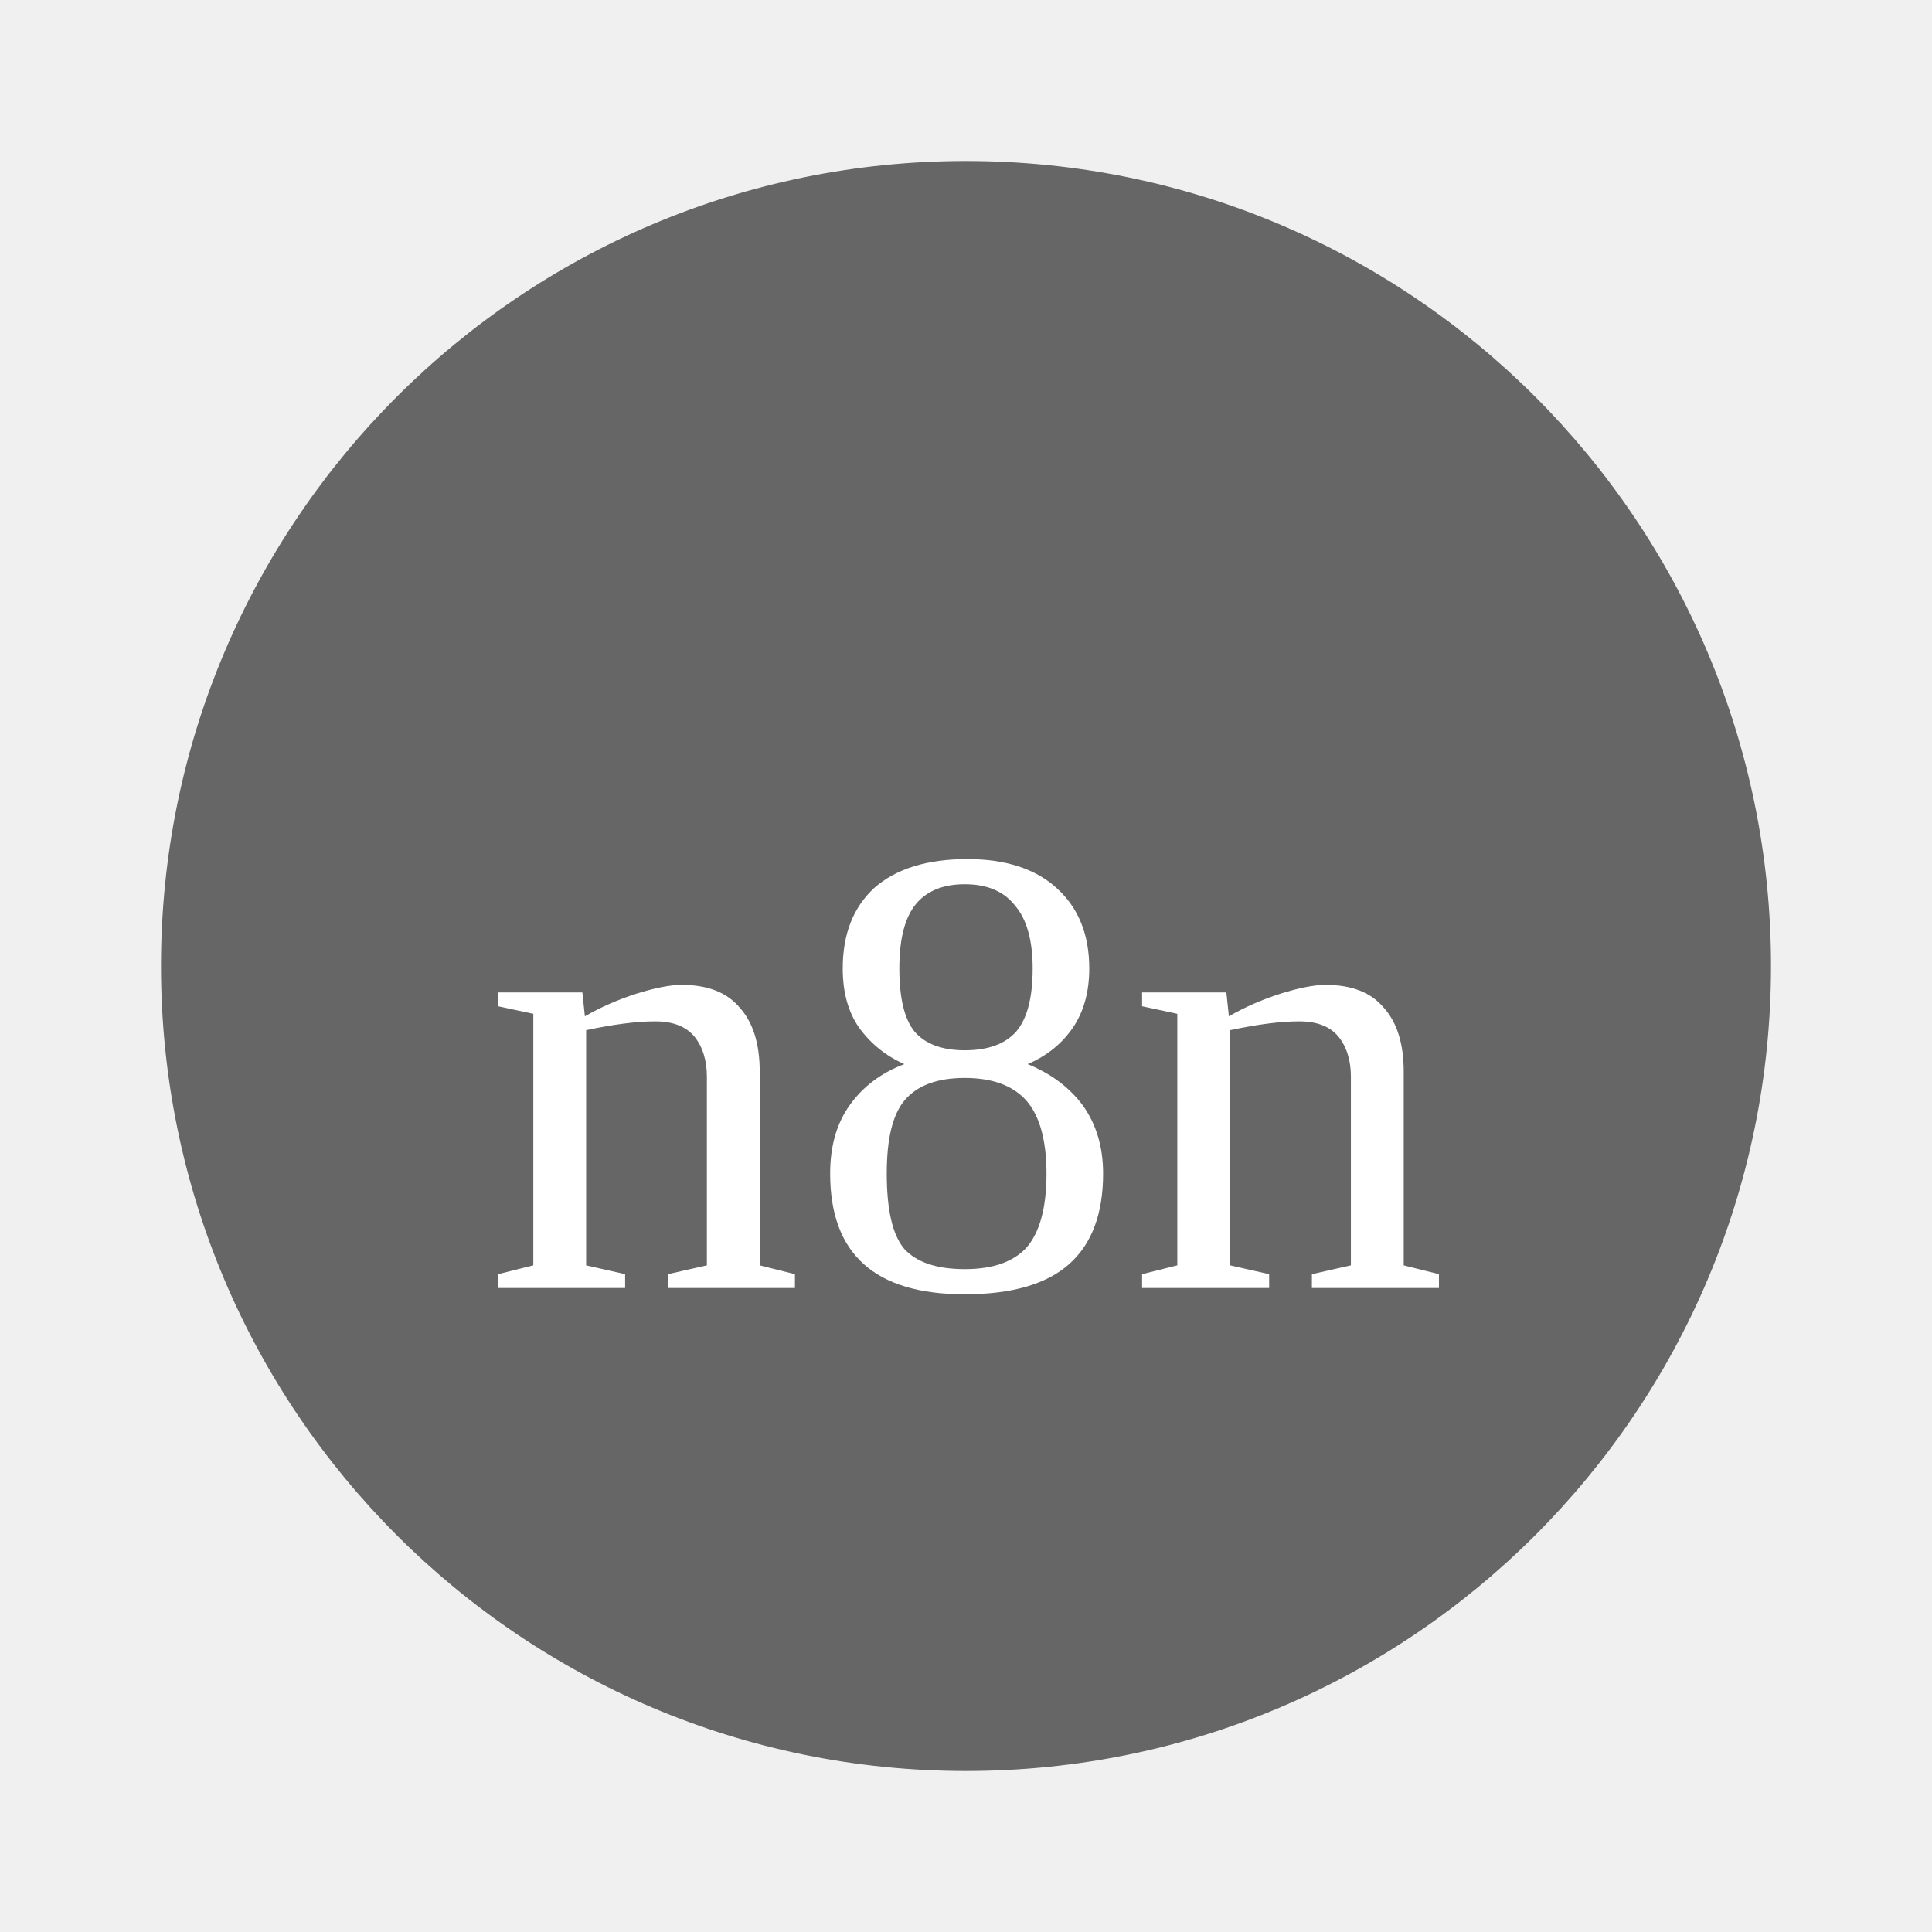
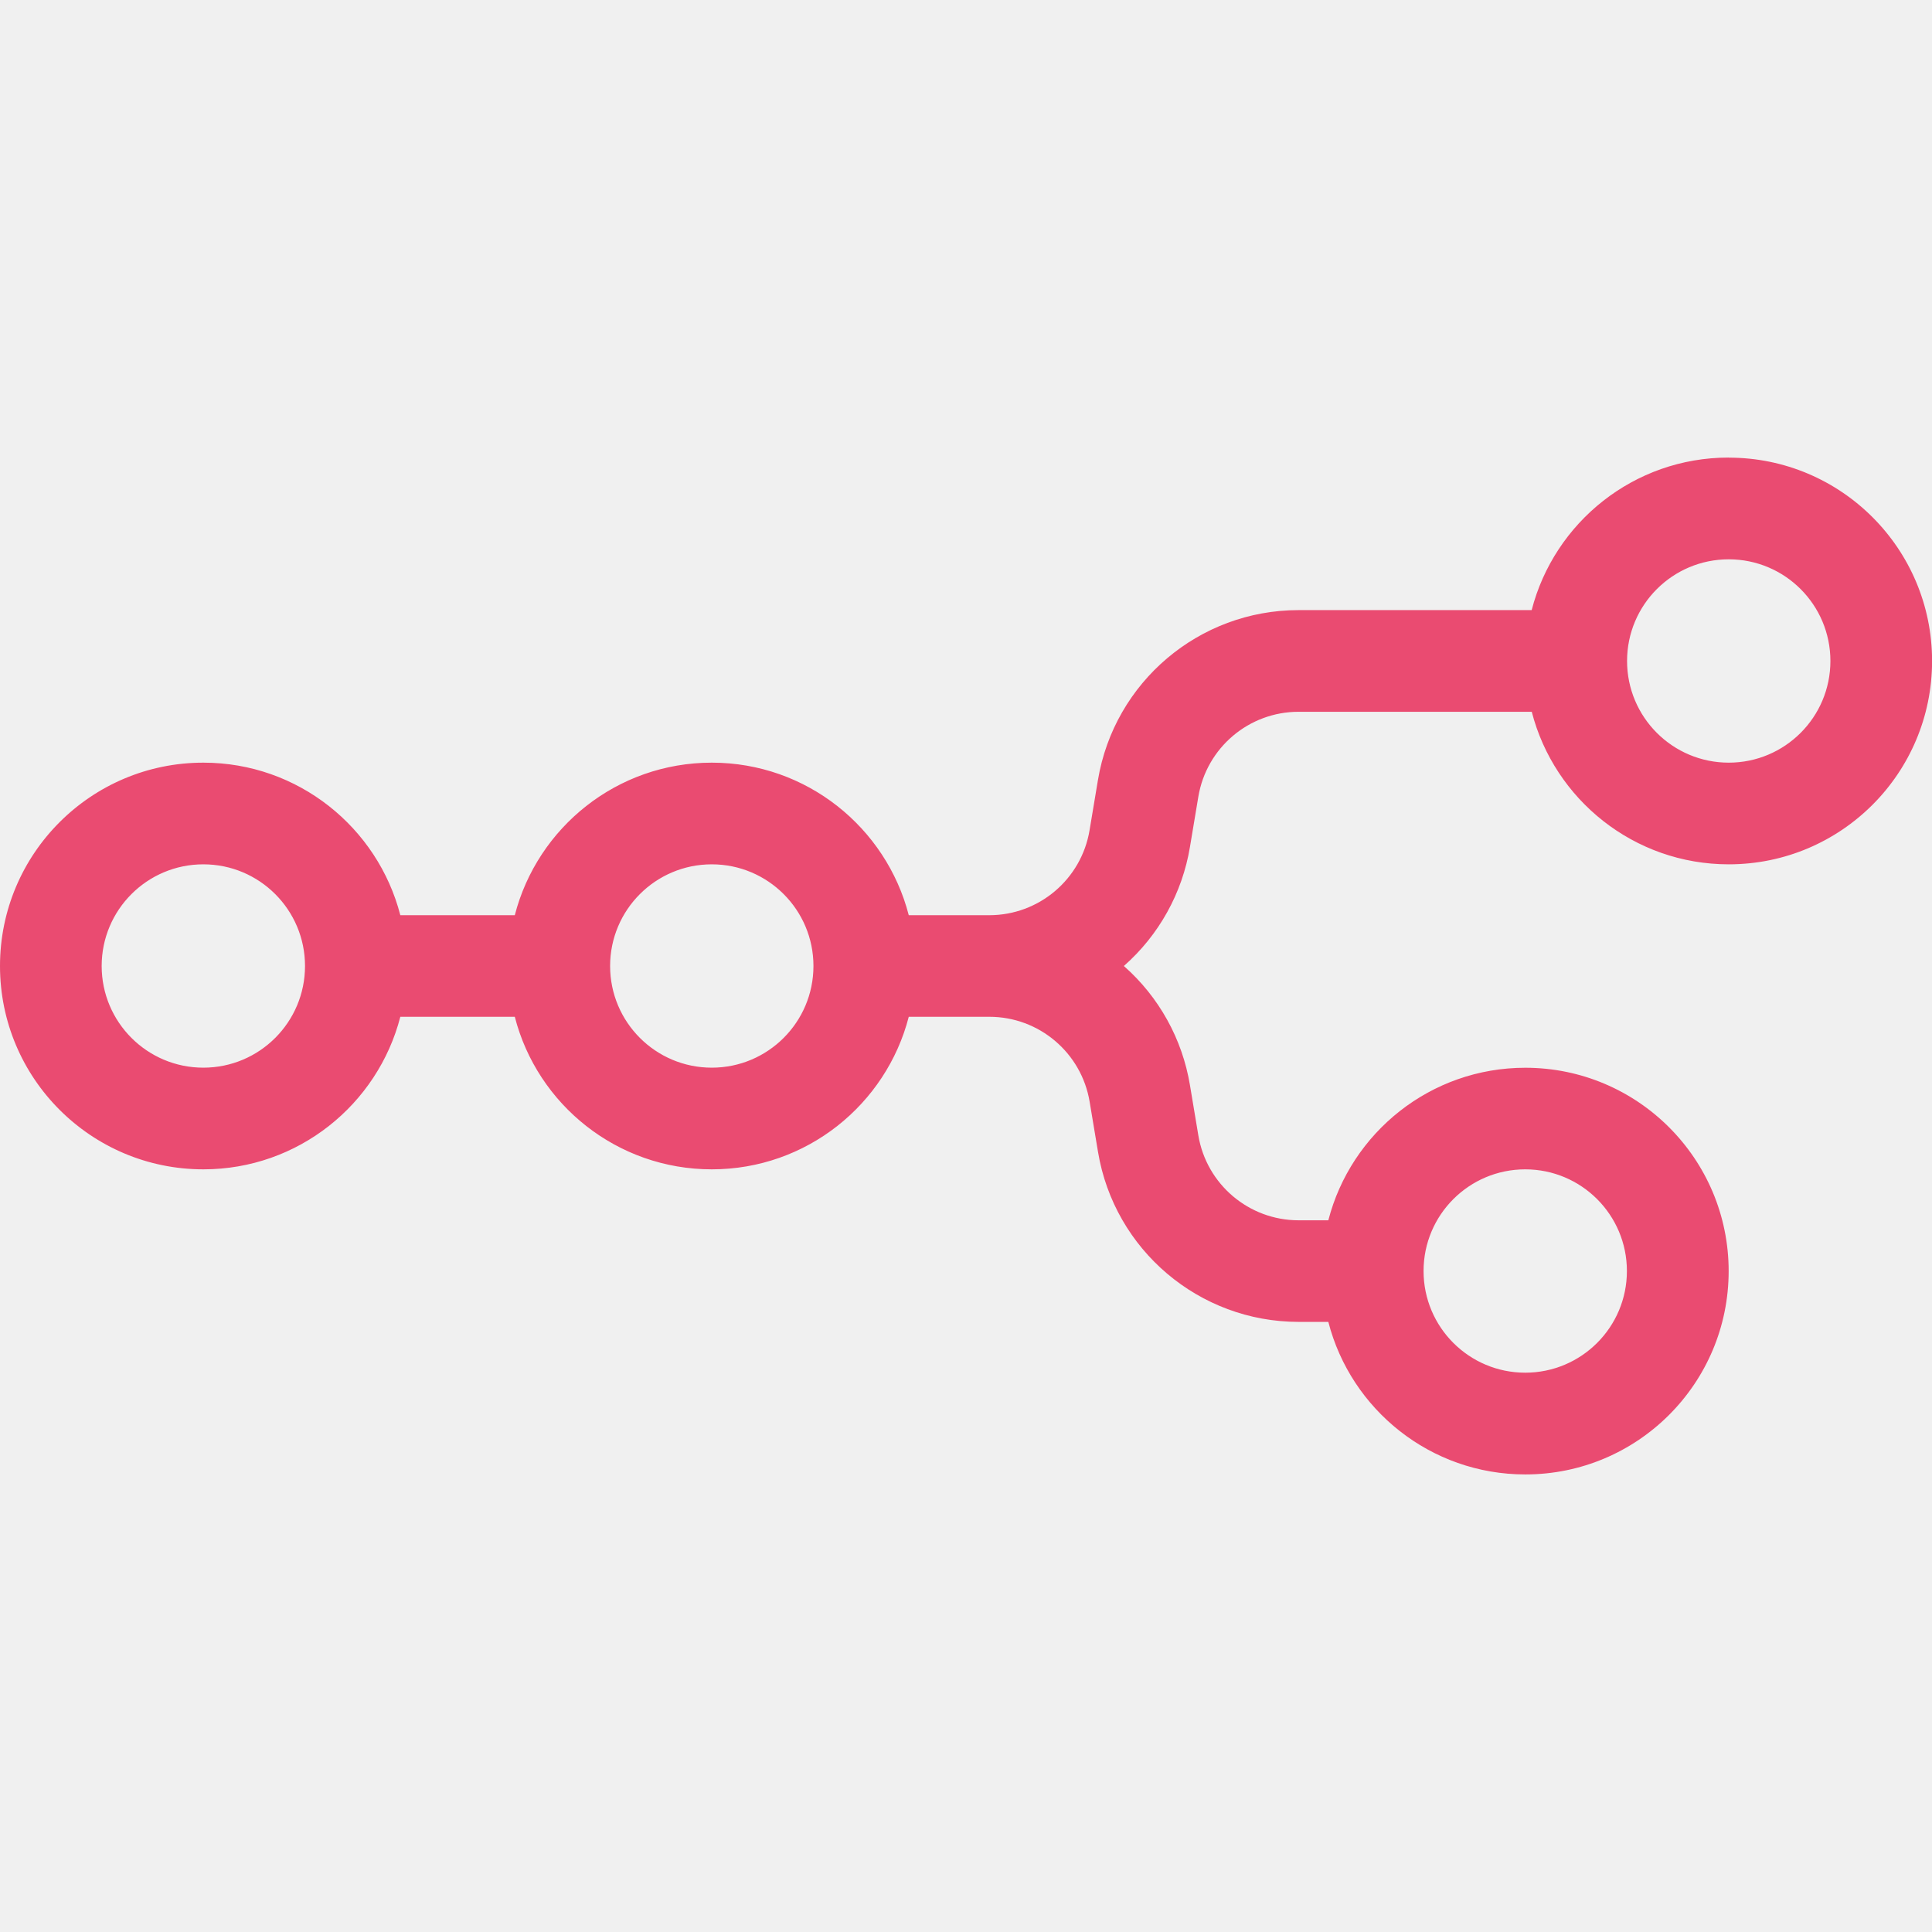
- <svg xmlns="http://www.w3.org/2000/svg" viewBox="0 0 24 24" fill="none">
-   <circle cx="12" cy="12" r="10" fill="#666" />
-   <text x="12" y="16" text-anchor="middle" fill="white" font-size="8">n8n</text>
+ <svg xmlns="http://www.w3.org/2000/svg" fill="#EA4B71" role="img" viewBox="0 0 24 24">
+   <path d="M21.474 5.684c-1.177 0-2.166.805-2.447 1.895h-2.896c-1.235 0-2.289.893-2.492 2.111l-.104.623a1.263 1.263 0 0 1-1.246 1.056H11.289c-.281-1.09-1.27-1.895-2.447-1.895s-2.166.805-2.447 1.895H4.973c-.281-1.09-1.27-1.895-2.447-1.895C1.131 9.474 0 10.605 0 12s1.131 2.526 2.526 2.526c1.177 0 2.166-.805 2.447-1.895h1.422c.28 1.09 1.27 1.895 2.447 1.895 1.177 0 2.166-.805 2.447-1.895h1.001a1.263 1.263 0 0 1 1.246 1.056l.104.623c.203 1.218 1.257 2.111 2.492 2.111h.369c.28 1.089 1.27 1.895 2.447 1.895 1.395 0 2.526-1.131 2.526-2.526s-1.131-2.526-2.526-2.526c-1.177 0-2.166.805-2.447 1.895h-.369a1.263 1.263 0 0 1-1.246-1.056l-.104-.623A2.52 2.52 0 0 0 13.961 12a2.52 2.52 0 0 0 .821-1.479l.104-.623a1.263 1.263 0 0 1 1.246-1.056h2.896c.281 1.09 1.27 1.895 2.447 1.895 1.395 0 2.526-1.131 2.526-2.526s-1.131-2.526-2.526-2.526m0 1.263a1.263 1.263 0 0 1 1.263 1.263 1.263 1.263 0 0 1-1.263 1.263 1.263 1.263 0 0 1-1.263-1.263 1.263 1.263 0 0 1 1.263-1.263M2.526 10.737A1.263 1.263 0 0 1 3.789 12a1.263 1.263 0 0 1-1.263 1.263A1.263 1.263 0 0 1 1.263 12a1.263 1.263 0 0 1 1.263-1.263m6.316 0A1.263 1.263 0 0 1 10.105 12a1.263 1.263 0 0 1-1.263 1.263A1.263 1.263 0 0 1 7.579 12a1.263 1.263 0 0 1 1.263-1.263m10.105 3.789a1.263 1.263 0 0 1 1.263 1.263 1.263 1.263 0 0 1-1.263 1.263 1.263 1.263 0 0 1-1.263-1.263 1.263 1.263 0 0 1 1.263-1.263" />
</svg>
